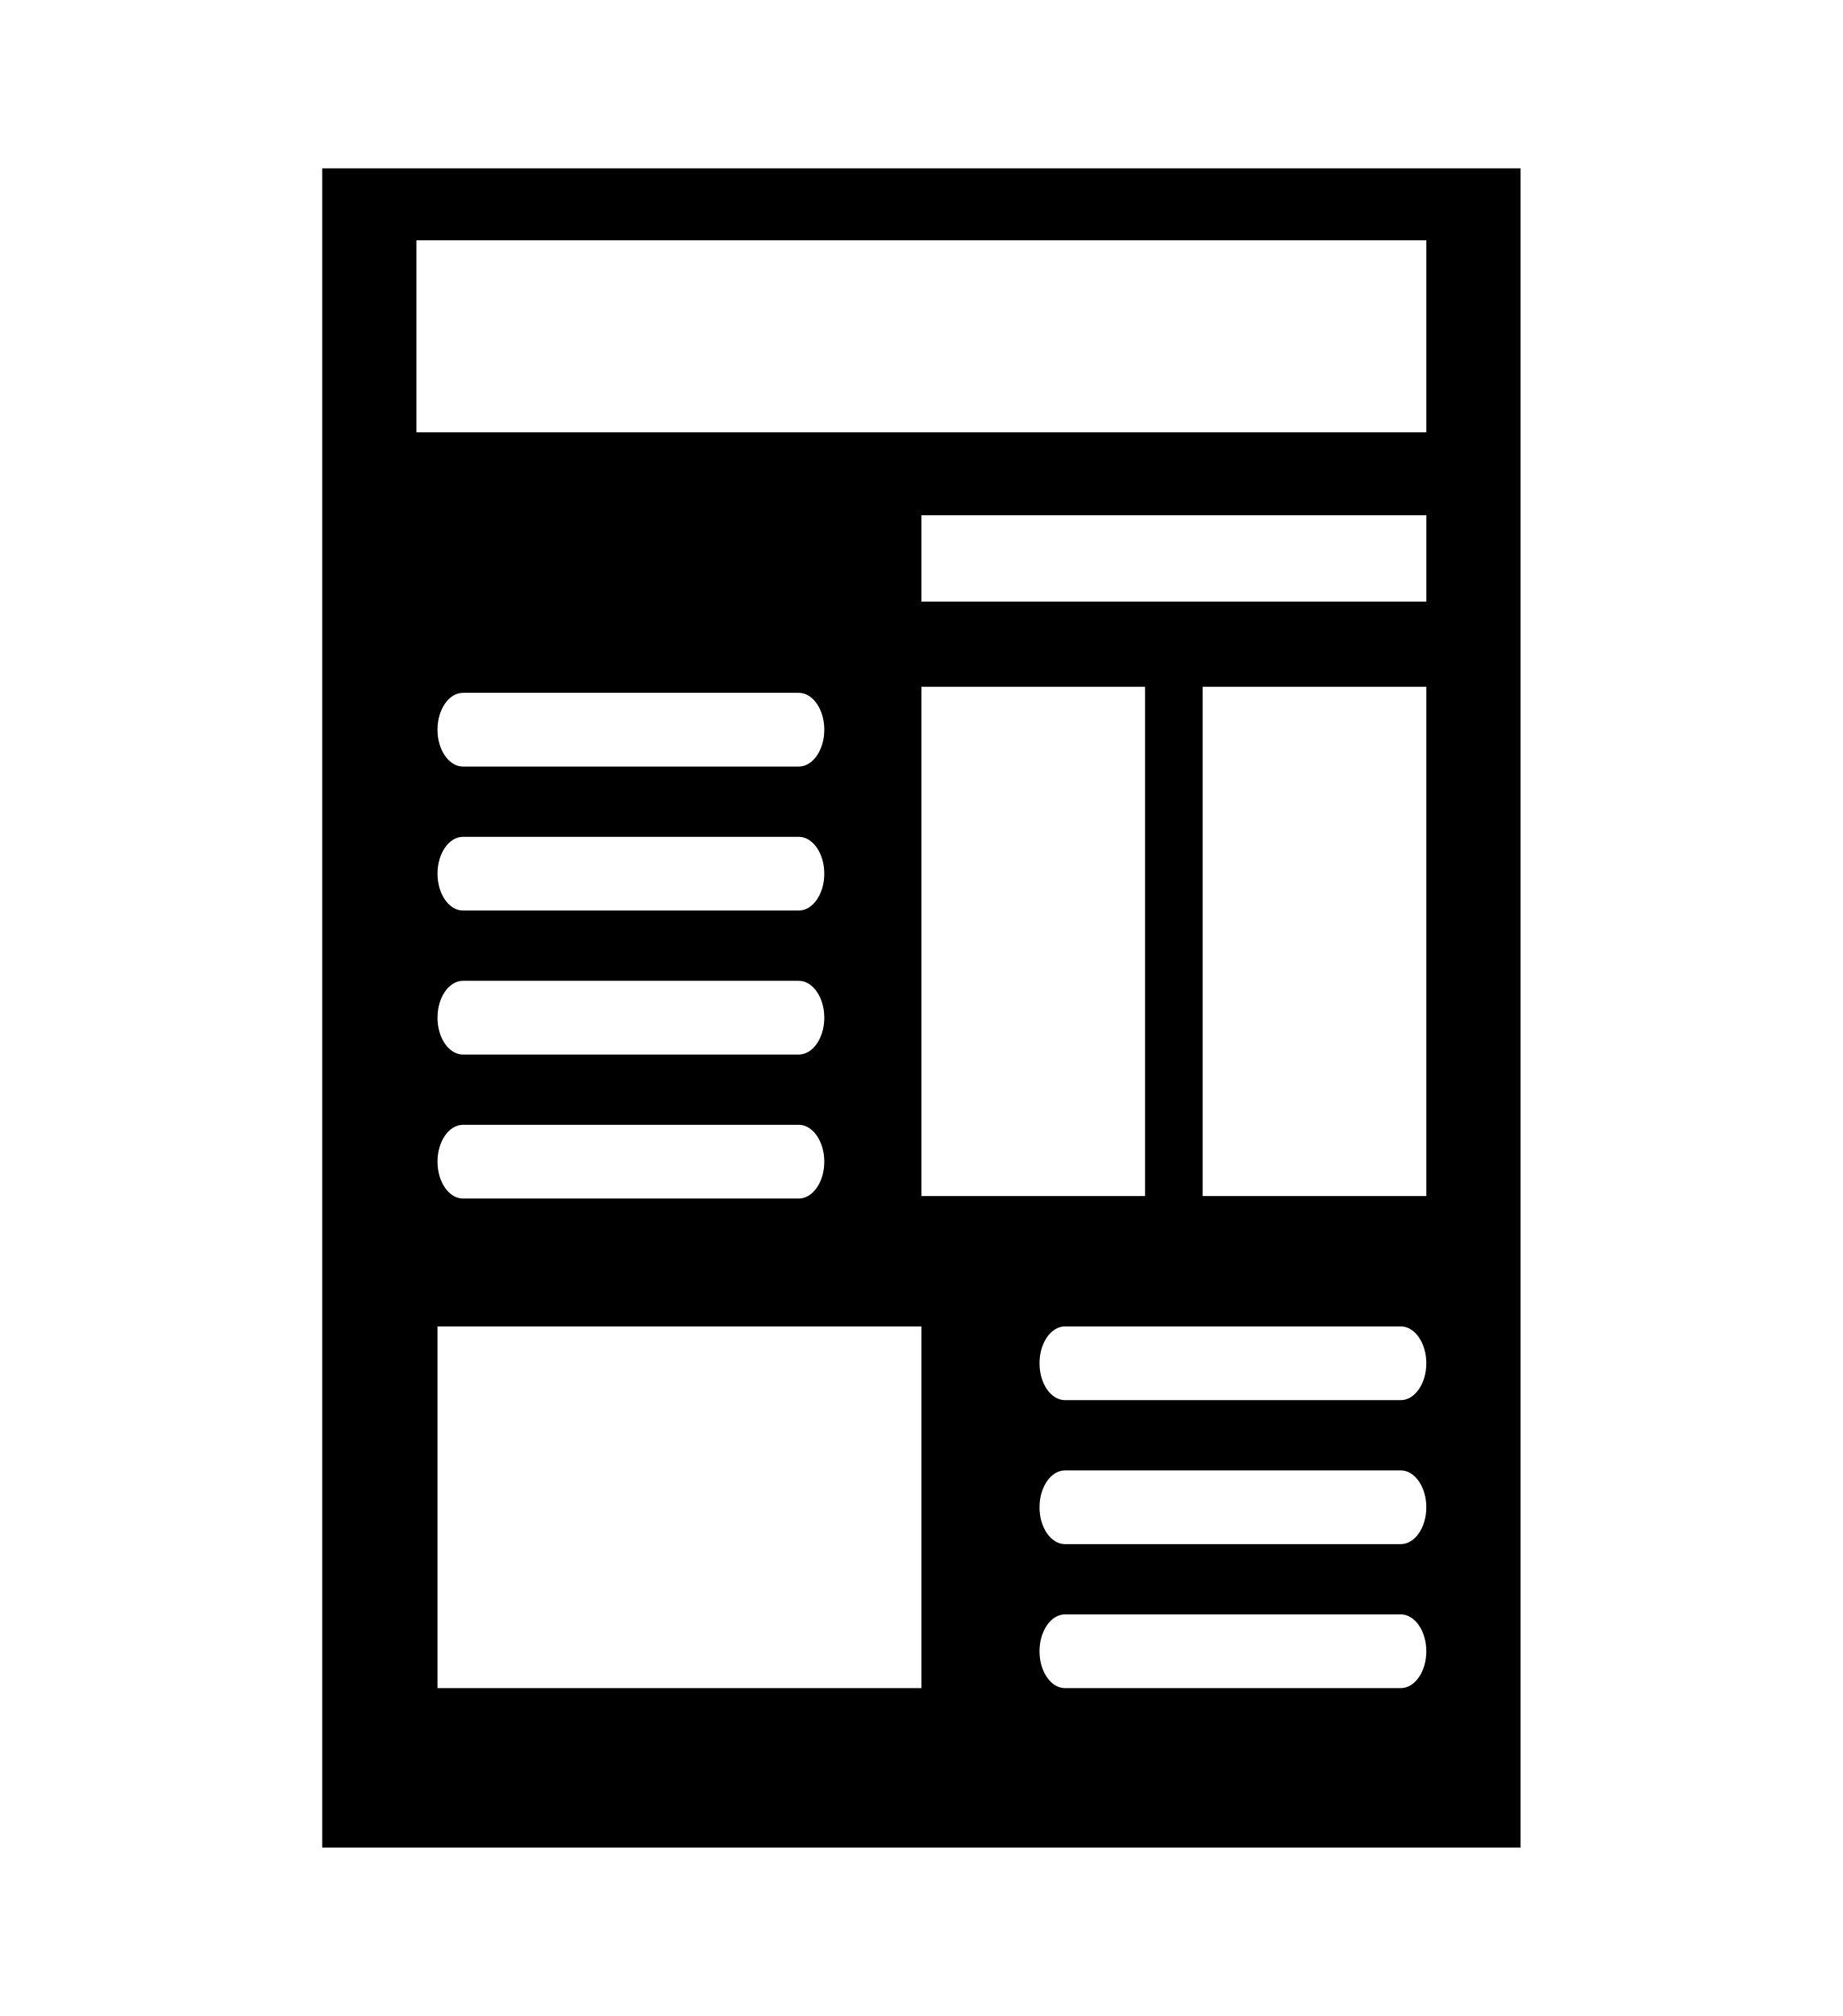
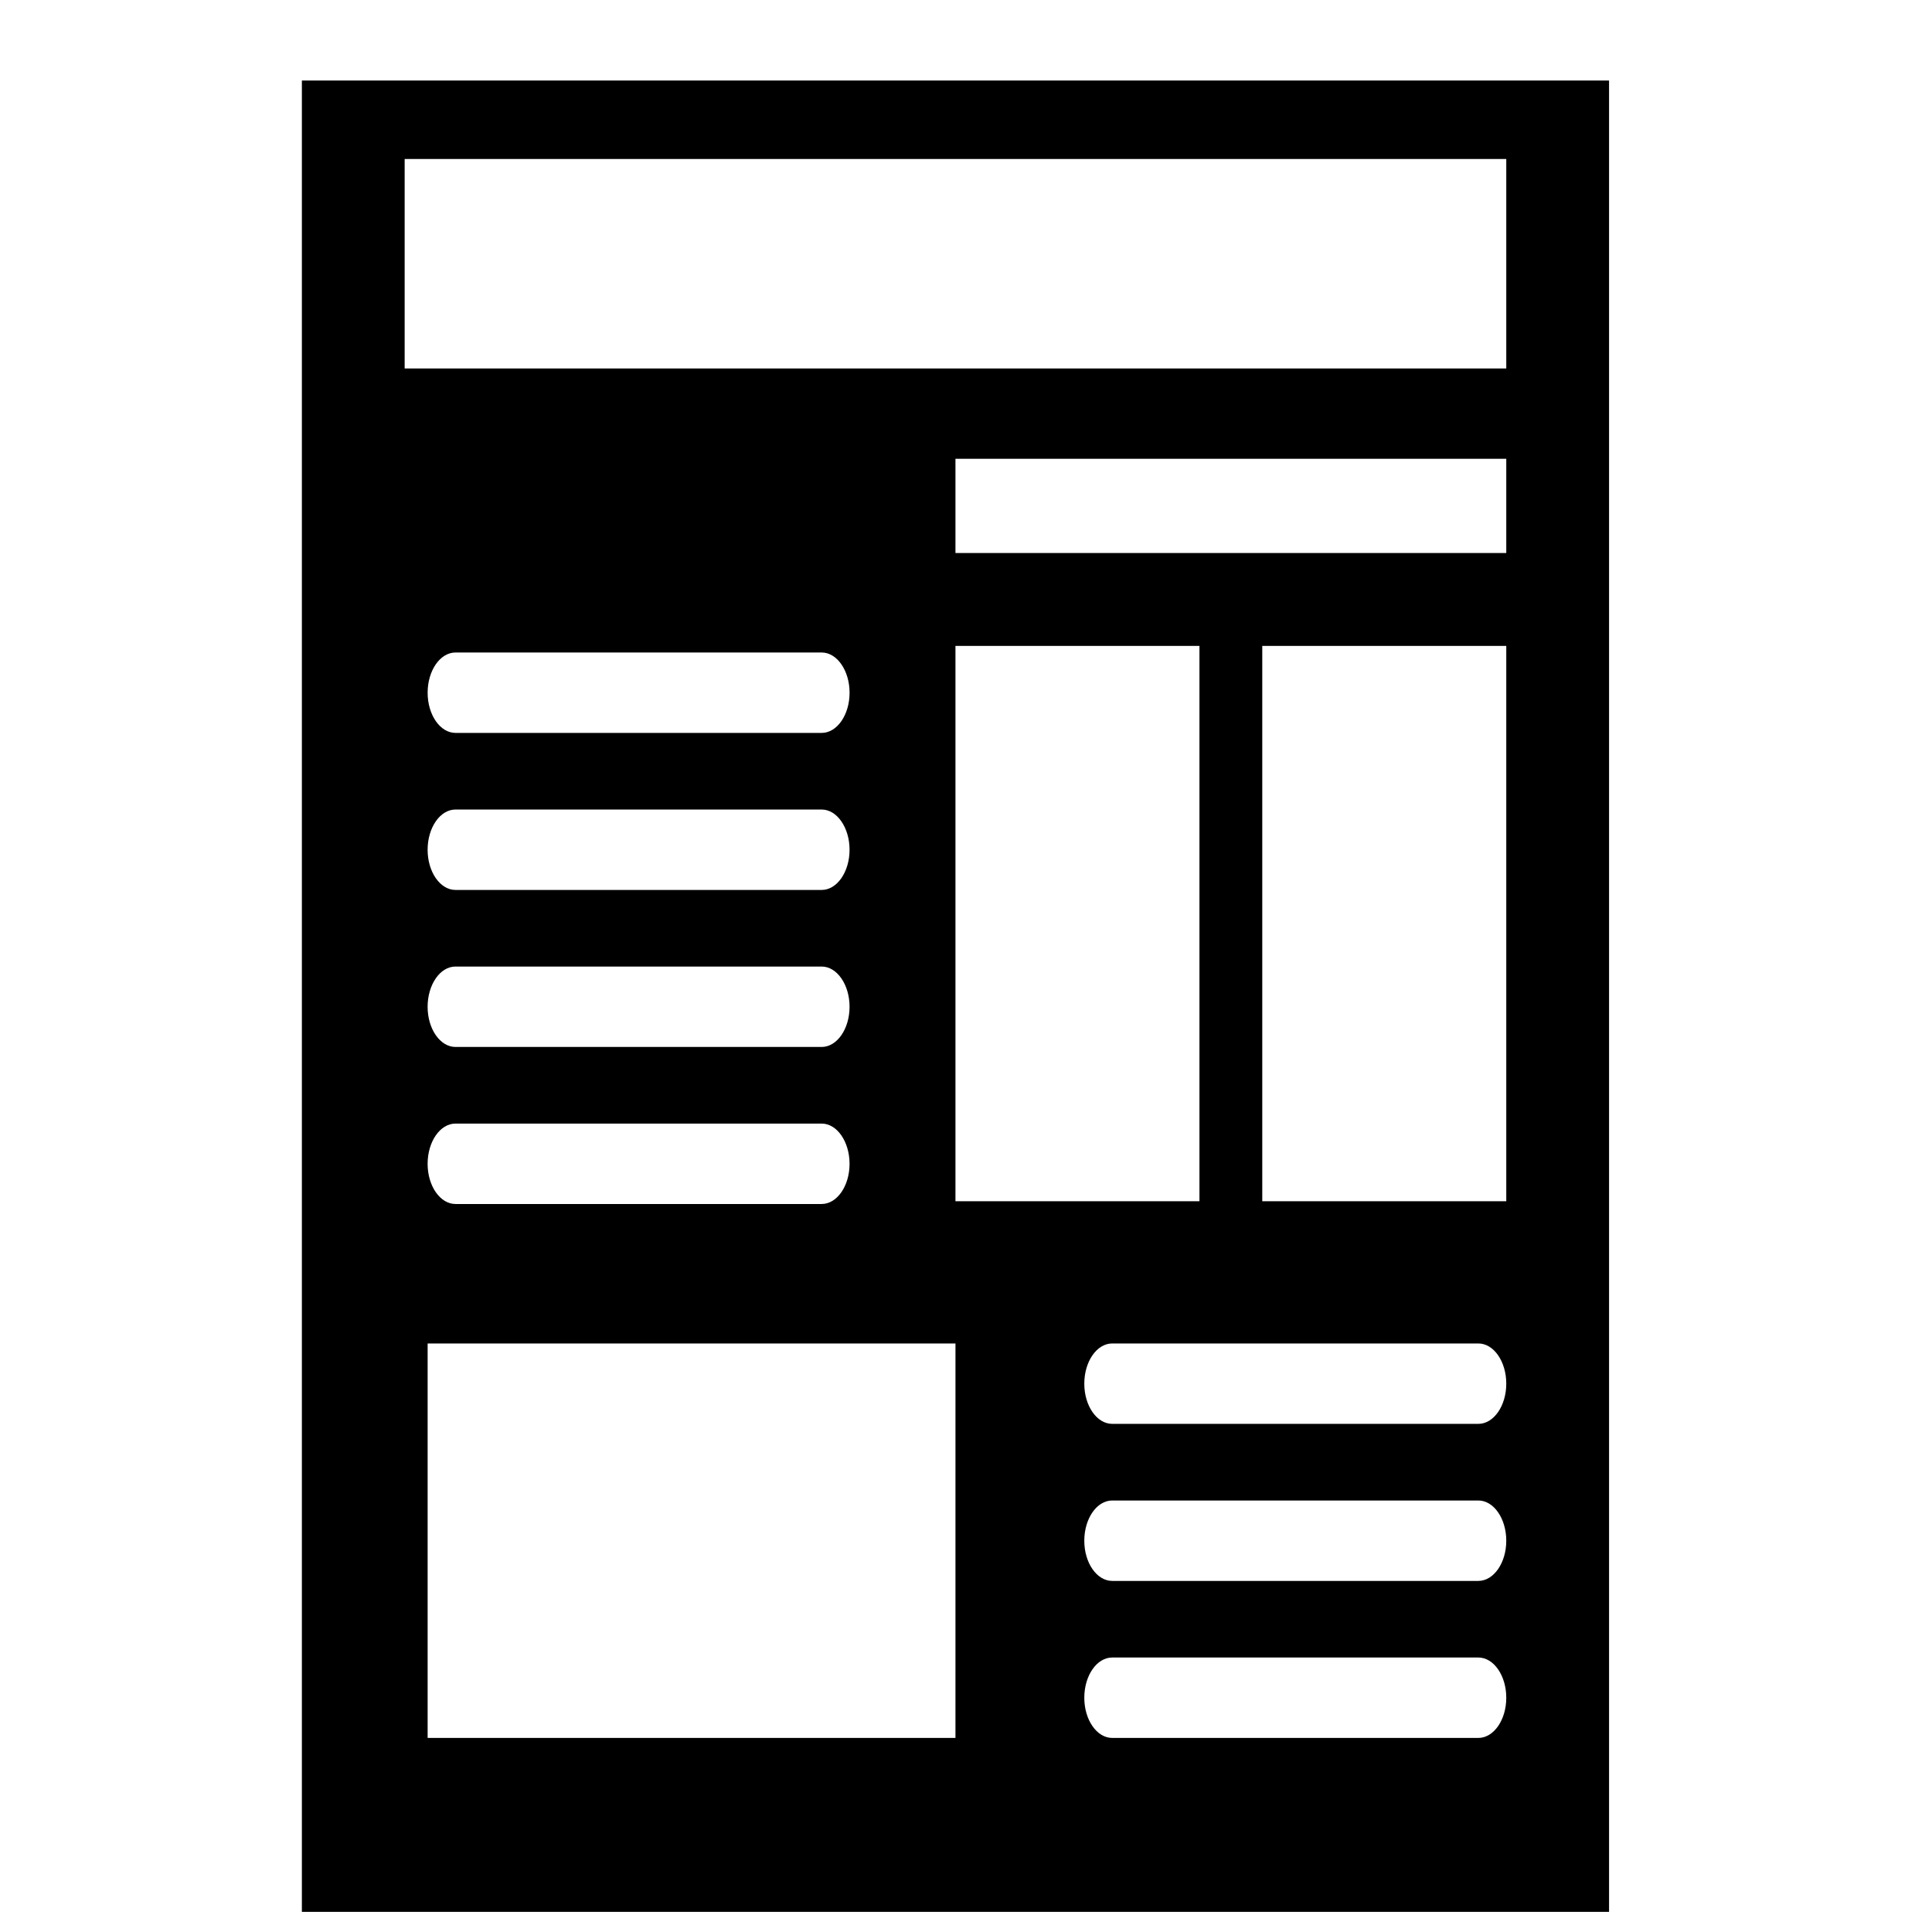
- <svg xmlns="http://www.w3.org/2000/svg" version="1.1" id="Ebene_1" x="0px" y="0px" width="128px" height="140px" viewBox="0 0 128 140" enable-background="new 0 0 128 140" xml:space="preserve">
-   <g>
-     <g>
-       <g>
-         <path d="M22.381,11.689v116.619h83.238V11.689H22.381z M64,117.232H30.388V92.111H64V117.232z M32.164,58.112H55.48     c0.976,0,1.776,1.148,1.776,2.562c0,1.41-0.8,2.558-1.776,2.558H32.164c-0.979,0-1.775-1.148-1.775-2.558     C30.388,59.261,31.183,58.112,32.164,58.112z M30.388,50.675c0-1.414,0.795-2.562,1.775-2.562H55.48     c0.976,0,1.776,1.148,1.776,2.562c0,1.41-0.8,2.558-1.776,2.558H32.164C31.185,53.233,30.388,52.085,30.388,50.675z      M32.164,68.112H55.48c0.976,0,1.776,1.148,1.776,2.563c0,1.41-0.8,2.558-1.776,2.558H32.164c-0.979,0-1.775-1.147-1.775-2.558     C30.388,69.26,31.183,68.112,32.164,68.112z M32.164,78.111H55.48c0.976,0,1.776,1.148,1.776,2.562c0,1.41-0.8,2.559-1.776,2.559     H32.164c-0.979,0-1.775-1.148-1.775-2.559C30.388,79.26,31.183,78.111,32.164,78.111z M97.297,117.232H73.98     c-0.979,0-1.775-1.148-1.775-2.559c0-1.414,0.795-2.562,1.775-2.562h23.316c0.977,0,1.777,1.148,1.777,2.562     C99.074,116.084,98.273,117.232,97.297,117.232z M64,83.058V47.695h15.536v35.363H64z M97.297,107.232H73.98     c-0.979,0-1.775-1.148-1.775-2.559c0-1.414,0.795-2.562,1.775-2.562h23.316c0.977,0,1.777,1.148,1.777,2.562     C99.074,106.084,98.273,107.232,97.297,107.232z M97.297,97.232H73.98c-0.979,0-1.775-1.148-1.775-2.559     c0-1.414,0.795-2.562,1.775-2.562h23.316c0.977,0,1.777,1.148,1.777,2.562C99.074,96.084,98.273,97.232,97.297,97.232z      M99.074,83.058H83.535V47.695h15.539V83.058z M99.074,41.779H64v-6h35.075V41.779z M99.074,30.025H28.925V16.688h70.149V30.025z     " />
-       </g>
-     </g>
-   </g>
+ <svg xmlns="http://www.w3.org/2000/svg" version="1.1" id="Ebene_1" x="0px" y="0px" width="96px" height="96px" viewBox="0 0 96 96" enable-background="new 0 0 96 96" xml:space="preserve">
+   <path d="M15,4v91h64.953V4H15z M22.634,40.225h18.194c0.76,0,1.386,0.896,1.386,2c0,1.1-0.624,1.996-1.386,1.996H22.634  c-0.764,0-1.386-0.896-1.386-1.996C21.249,41.122,21.869,40.225,22.634,40.225z M21.249,34.422c0-1.104,0.621-2,1.386-2h18.194  c0.76,0,1.386,0.896,1.386,2c0,1.1-0.624,1.996-1.386,1.996H22.634C21.871,36.417,21.249,35.522,21.249,34.422z M22.634,48.027  h18.194c0.76,0,1.386,0.896,1.386,2c0,1.101-0.624,1.996-1.386,1.996H22.634c-0.764,0-1.386-0.896-1.386-1.996  C21.249,48.923,21.869,48.027,22.634,48.027z M22.634,55.83h18.194c0.76,0,1.386,0.896,1.386,2c0,1.102-0.624,1.996-1.386,1.996  H22.634c-0.764,0-1.386-0.896-1.386-1.996C21.249,56.727,21.869,55.83,22.634,55.83z M47.476,86.357H21.249V66.756h26.228  L47.476,86.357z M47.476,59.689V32.096H59.6v27.593H47.476z M73.458,86.357H55.266c-0.765,0-1.388-0.896-1.388-1.996  c0-1.104,0.621-2,1.388-2h18.192c0.765,0,1.388,0.896,1.388,2C74.846,85.462,74.223,86.357,73.458,86.357z M73.458,78.555H55.266  c-0.765,0-1.388-0.896-1.388-1.996c0-1.104,0.621-2,1.388-2h18.192c0.765,0,1.388,0.896,1.388,2  C74.846,77.656,74.223,78.555,73.458,78.555z M73.458,70.751H55.266c-0.765,0-1.388-0.896-1.388-1.996  c0-1.104,0.621-1.999,1.388-1.999h18.192c0.765,0,1.388,0.896,1.388,1.999C74.846,69.854,74.223,70.751,73.458,70.751z   M74.846,59.689H62.721V32.096h12.125V59.689z M74.846,27.479h-27.37v-4.681h27.37V27.479z M74.846,18.308H20.107V7.901h54.739  V18.308z" />
</svg>
